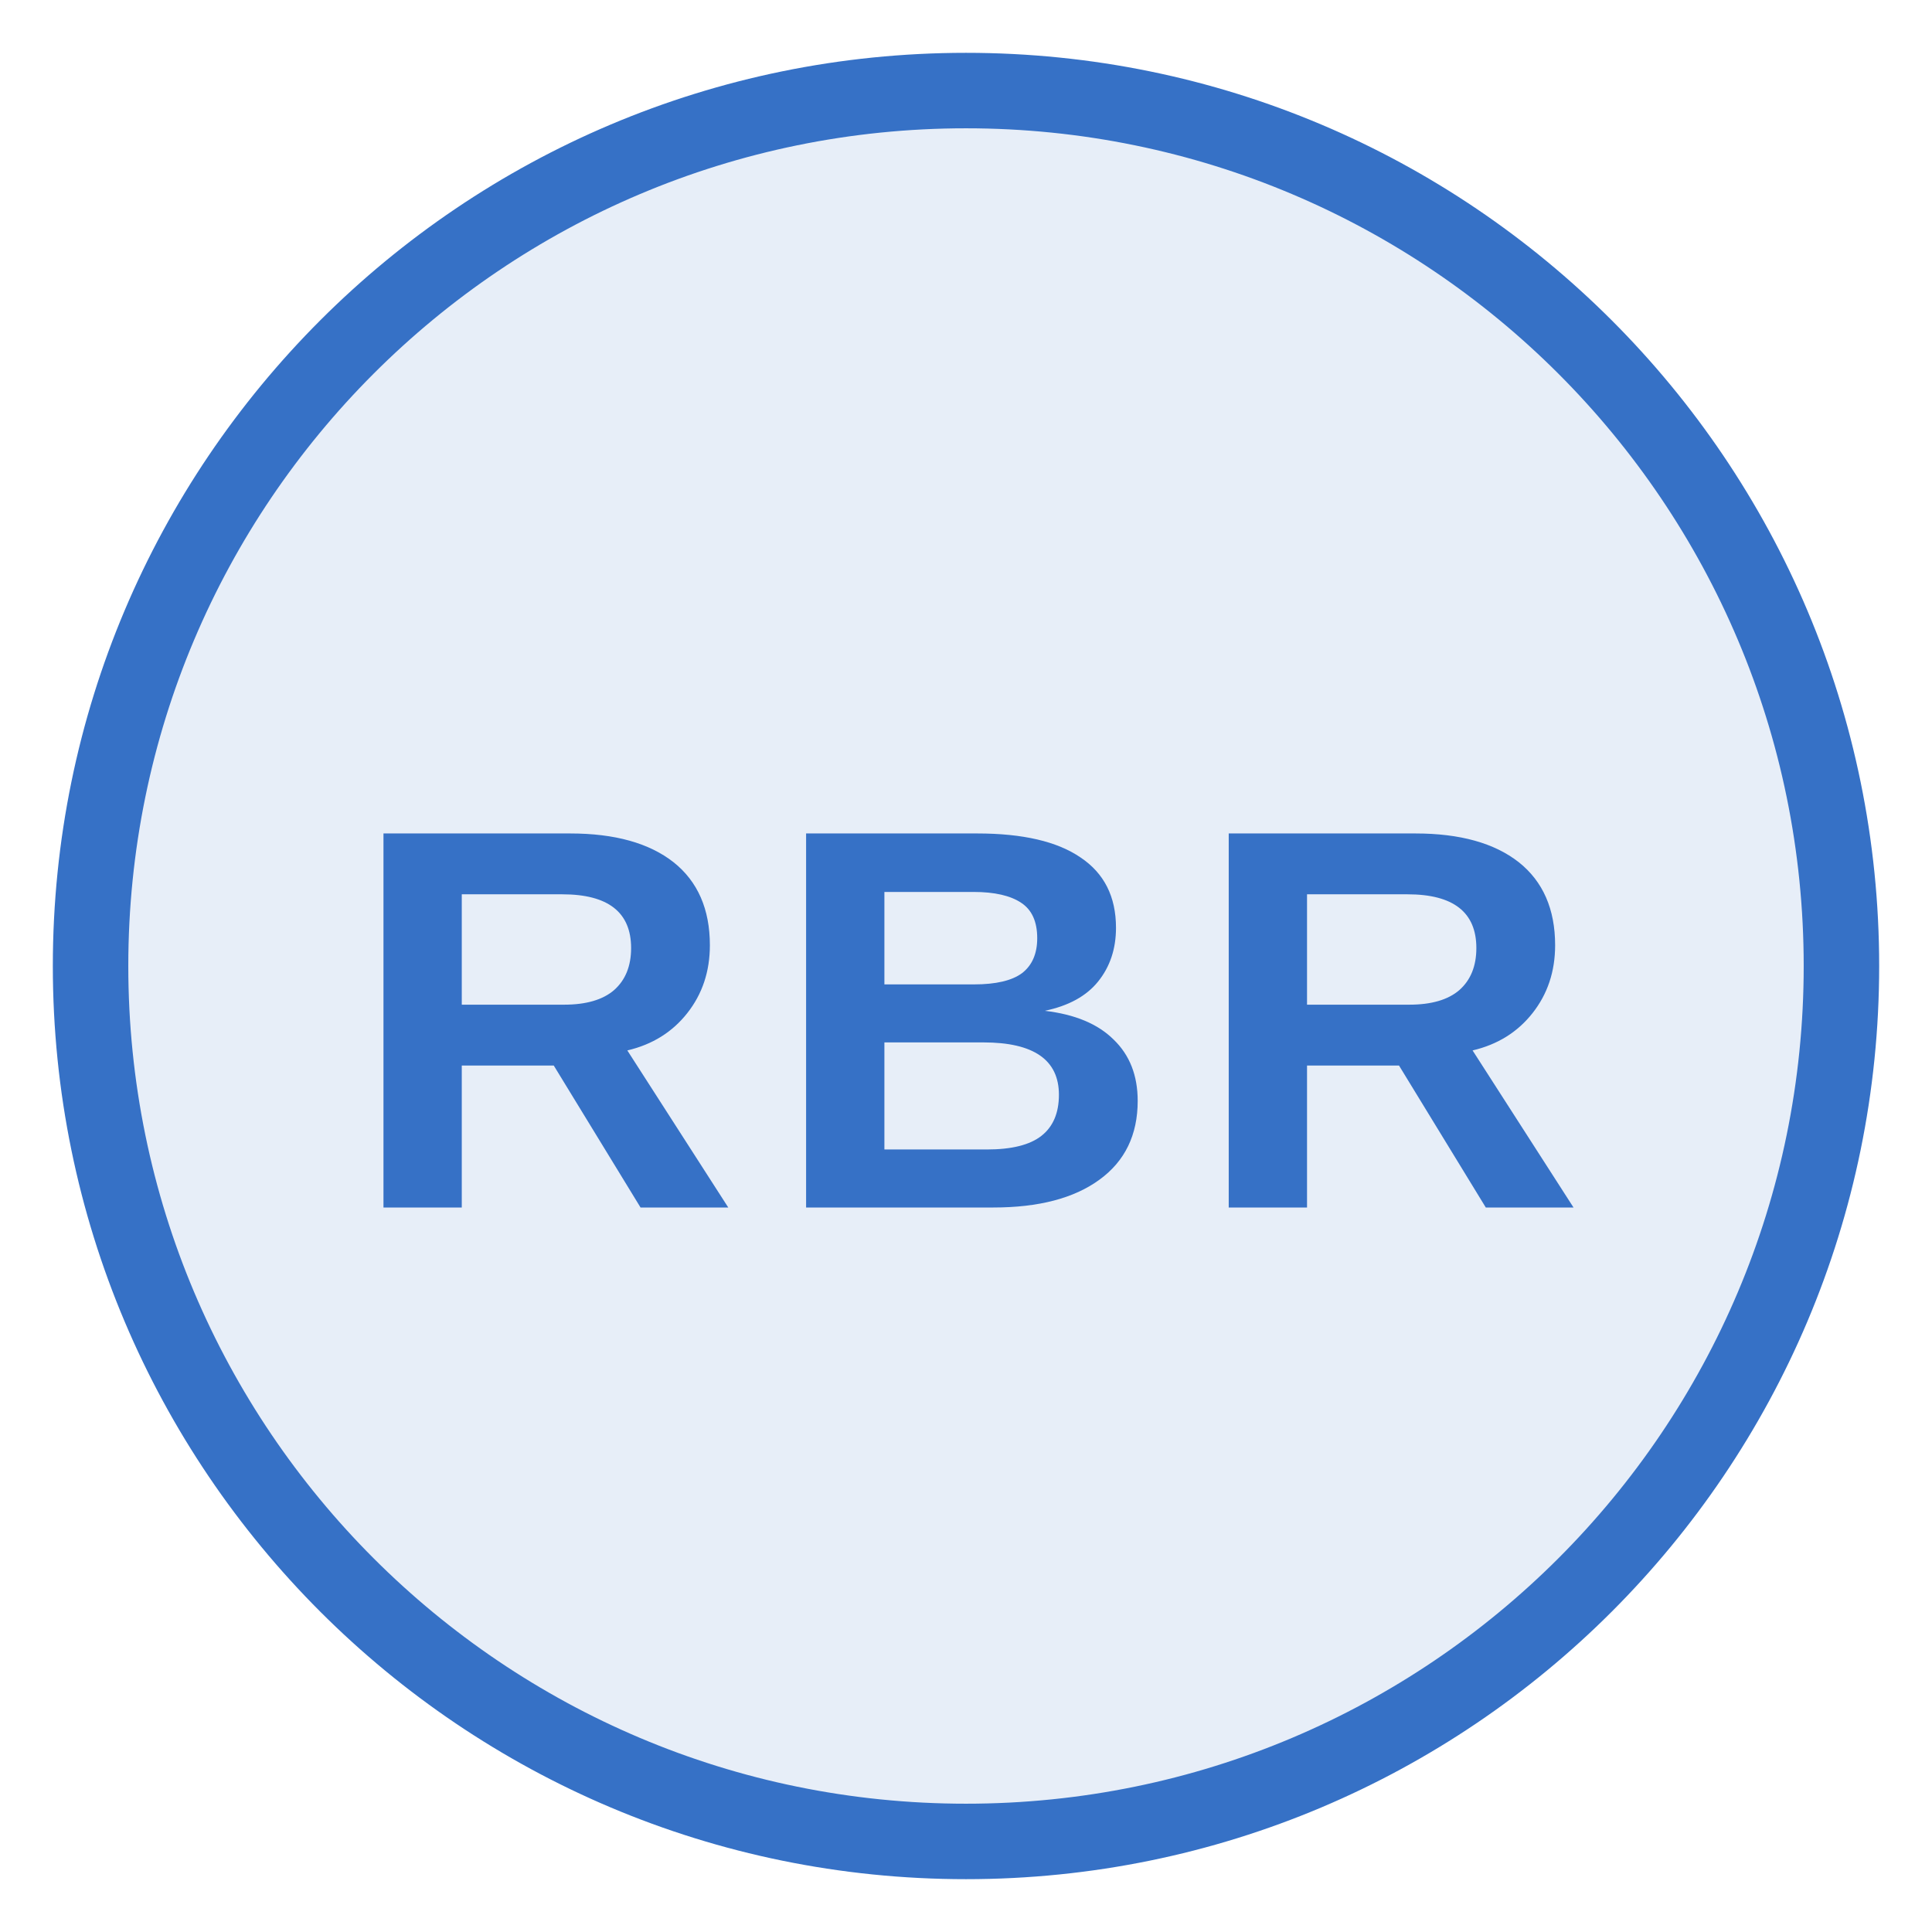
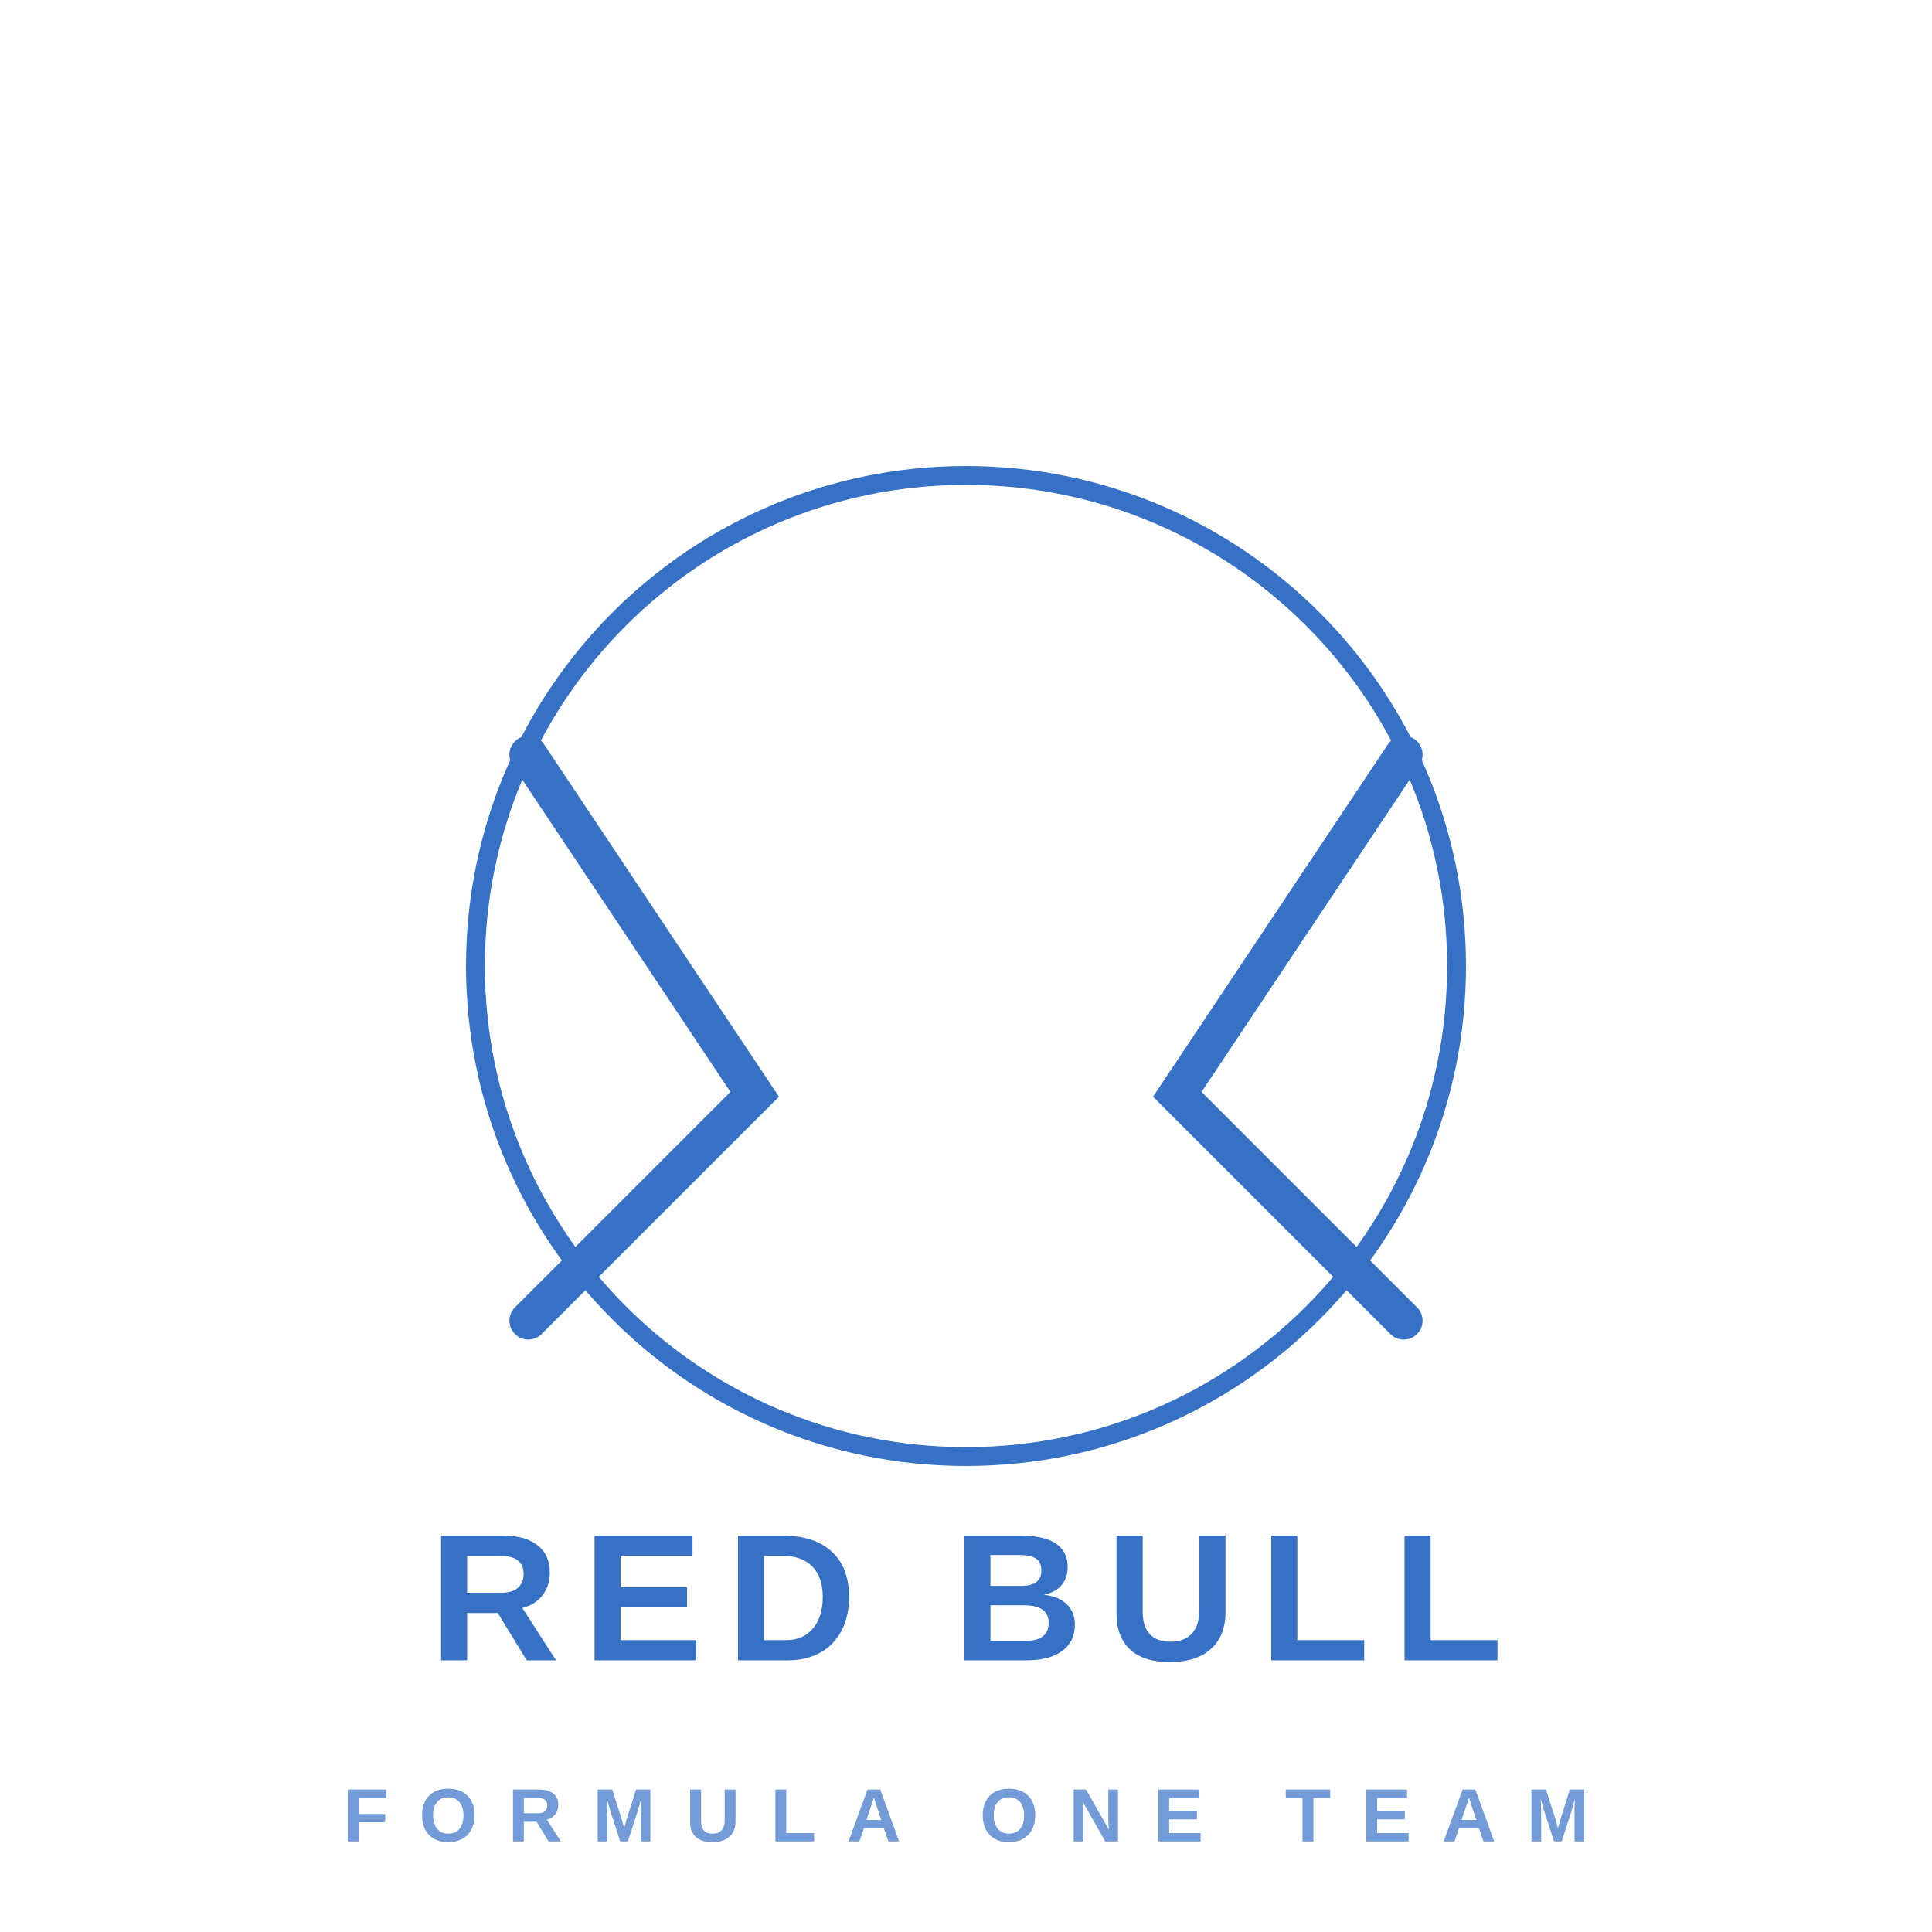
- <svg xmlns="http://www.w3.org/2000/svg" viewBox="0 0 64 64" width="64" height="64">
-   <circle cx="32" cy="32" r="30" fill="#3671C6" fill-opacity="0.12" />
-   <circle cx="32" cy="32" r="29" fill="none" stroke="#3671C6" stroke-width="2.5" />
-   <text x="32" y="40" font-family="system-ui, -apple-system, 'Helvetica Neue', Arial, sans-serif" font-weight="800" font-size="18" letter-spacing="1" text-anchor="middle" fill="#3671C6">RBR</text>
+ <svg xmlns="http://www.w3.org/2000/svg" viewBox="0 0 256 256" width="256" height="256" aria-label="RED BULL Formula One Team — placeholder">
+   <rect width="256" height="256" fill="none" />
+   <g stroke="#3671C6" stroke-width="5" stroke-linecap="round" fill="none">
+     <path d="M70 100 L100 145 L70 175" />
+     <path d="M186 100 L156 145 L186 175" />
+     <circle cx="128" cy="128" r="65" stroke="#3671C6" stroke-width="2.5" fill="none" />
+   </g>
+   <text x="128" y="220" font-family="system-ui, -apple-system, 'Helvetica Neue', Arial, sans-serif" font-weight="900" font-size="24" letter-spacing="3" text-anchor="middle" fill="#3671C6">RED BULL</text>
+   <text x="128" y="244" font-family="system-ui, -apple-system, 'Helvetica Neue', Arial, sans-serif" font-weight="600" font-size="10" letter-spacing="4" text-anchor="middle" fill="#3671C6" opacity="0.7">FORMULA ONE TEAM</text>
</svg>
